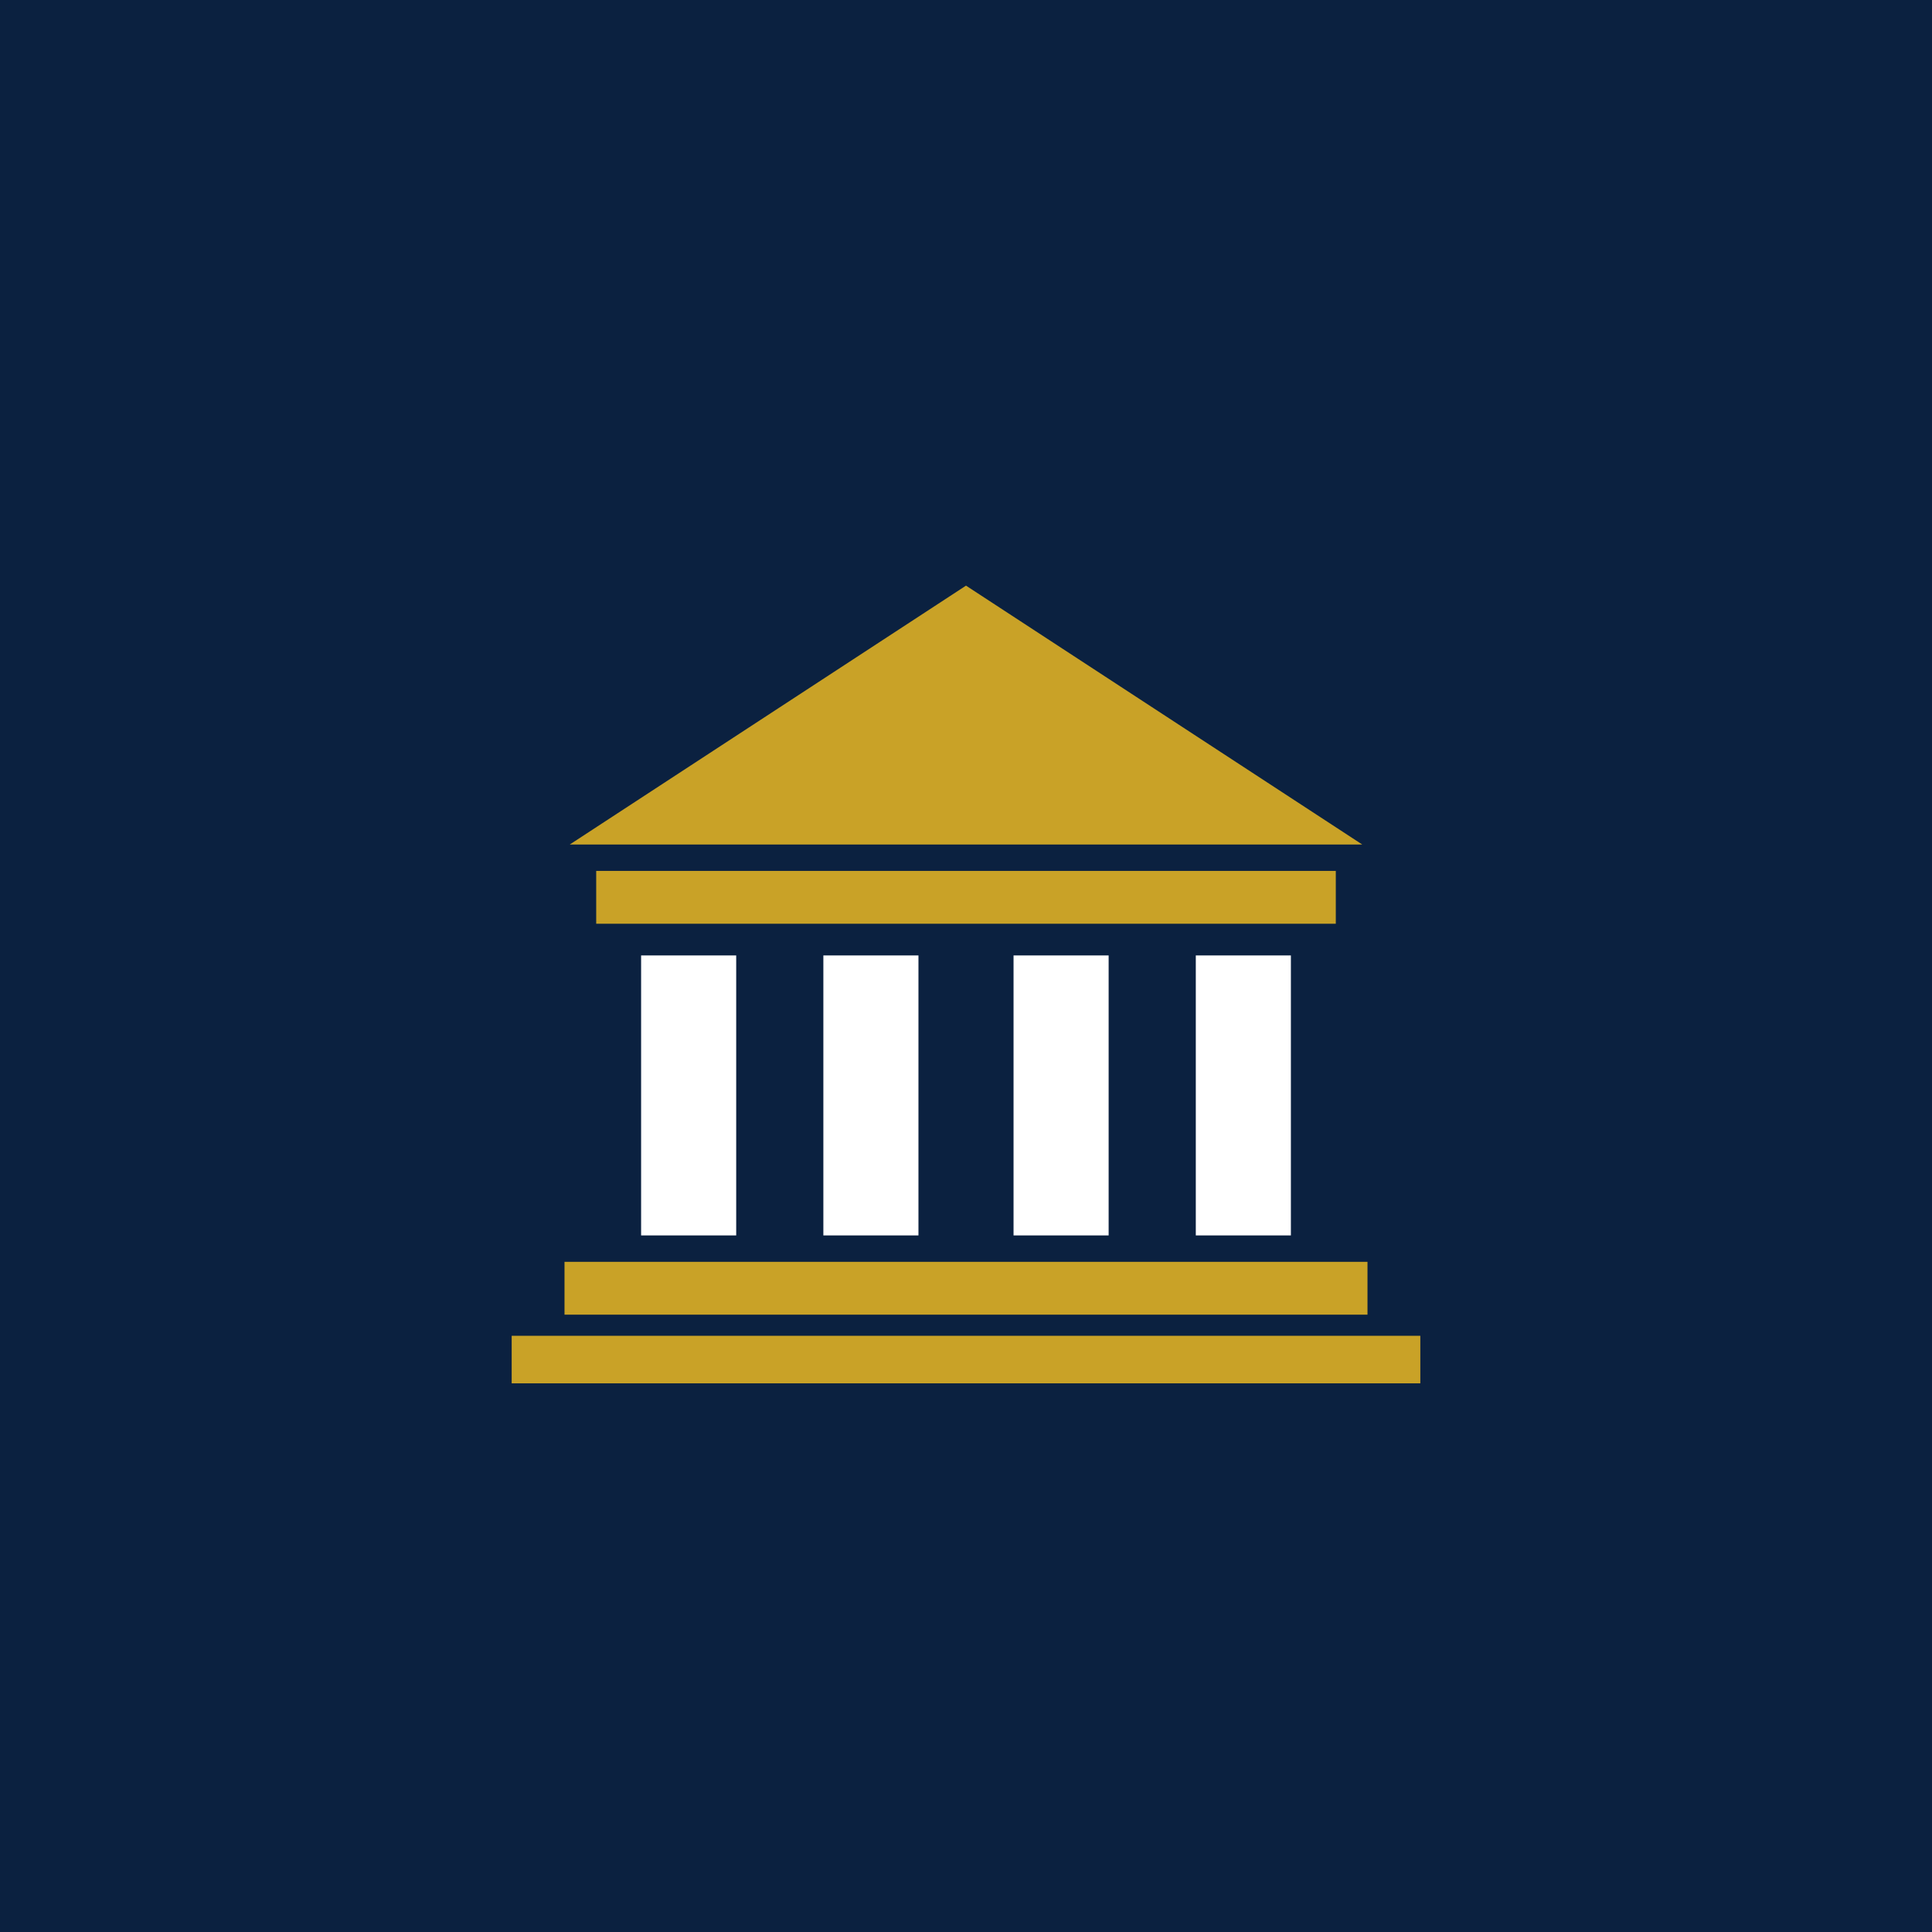
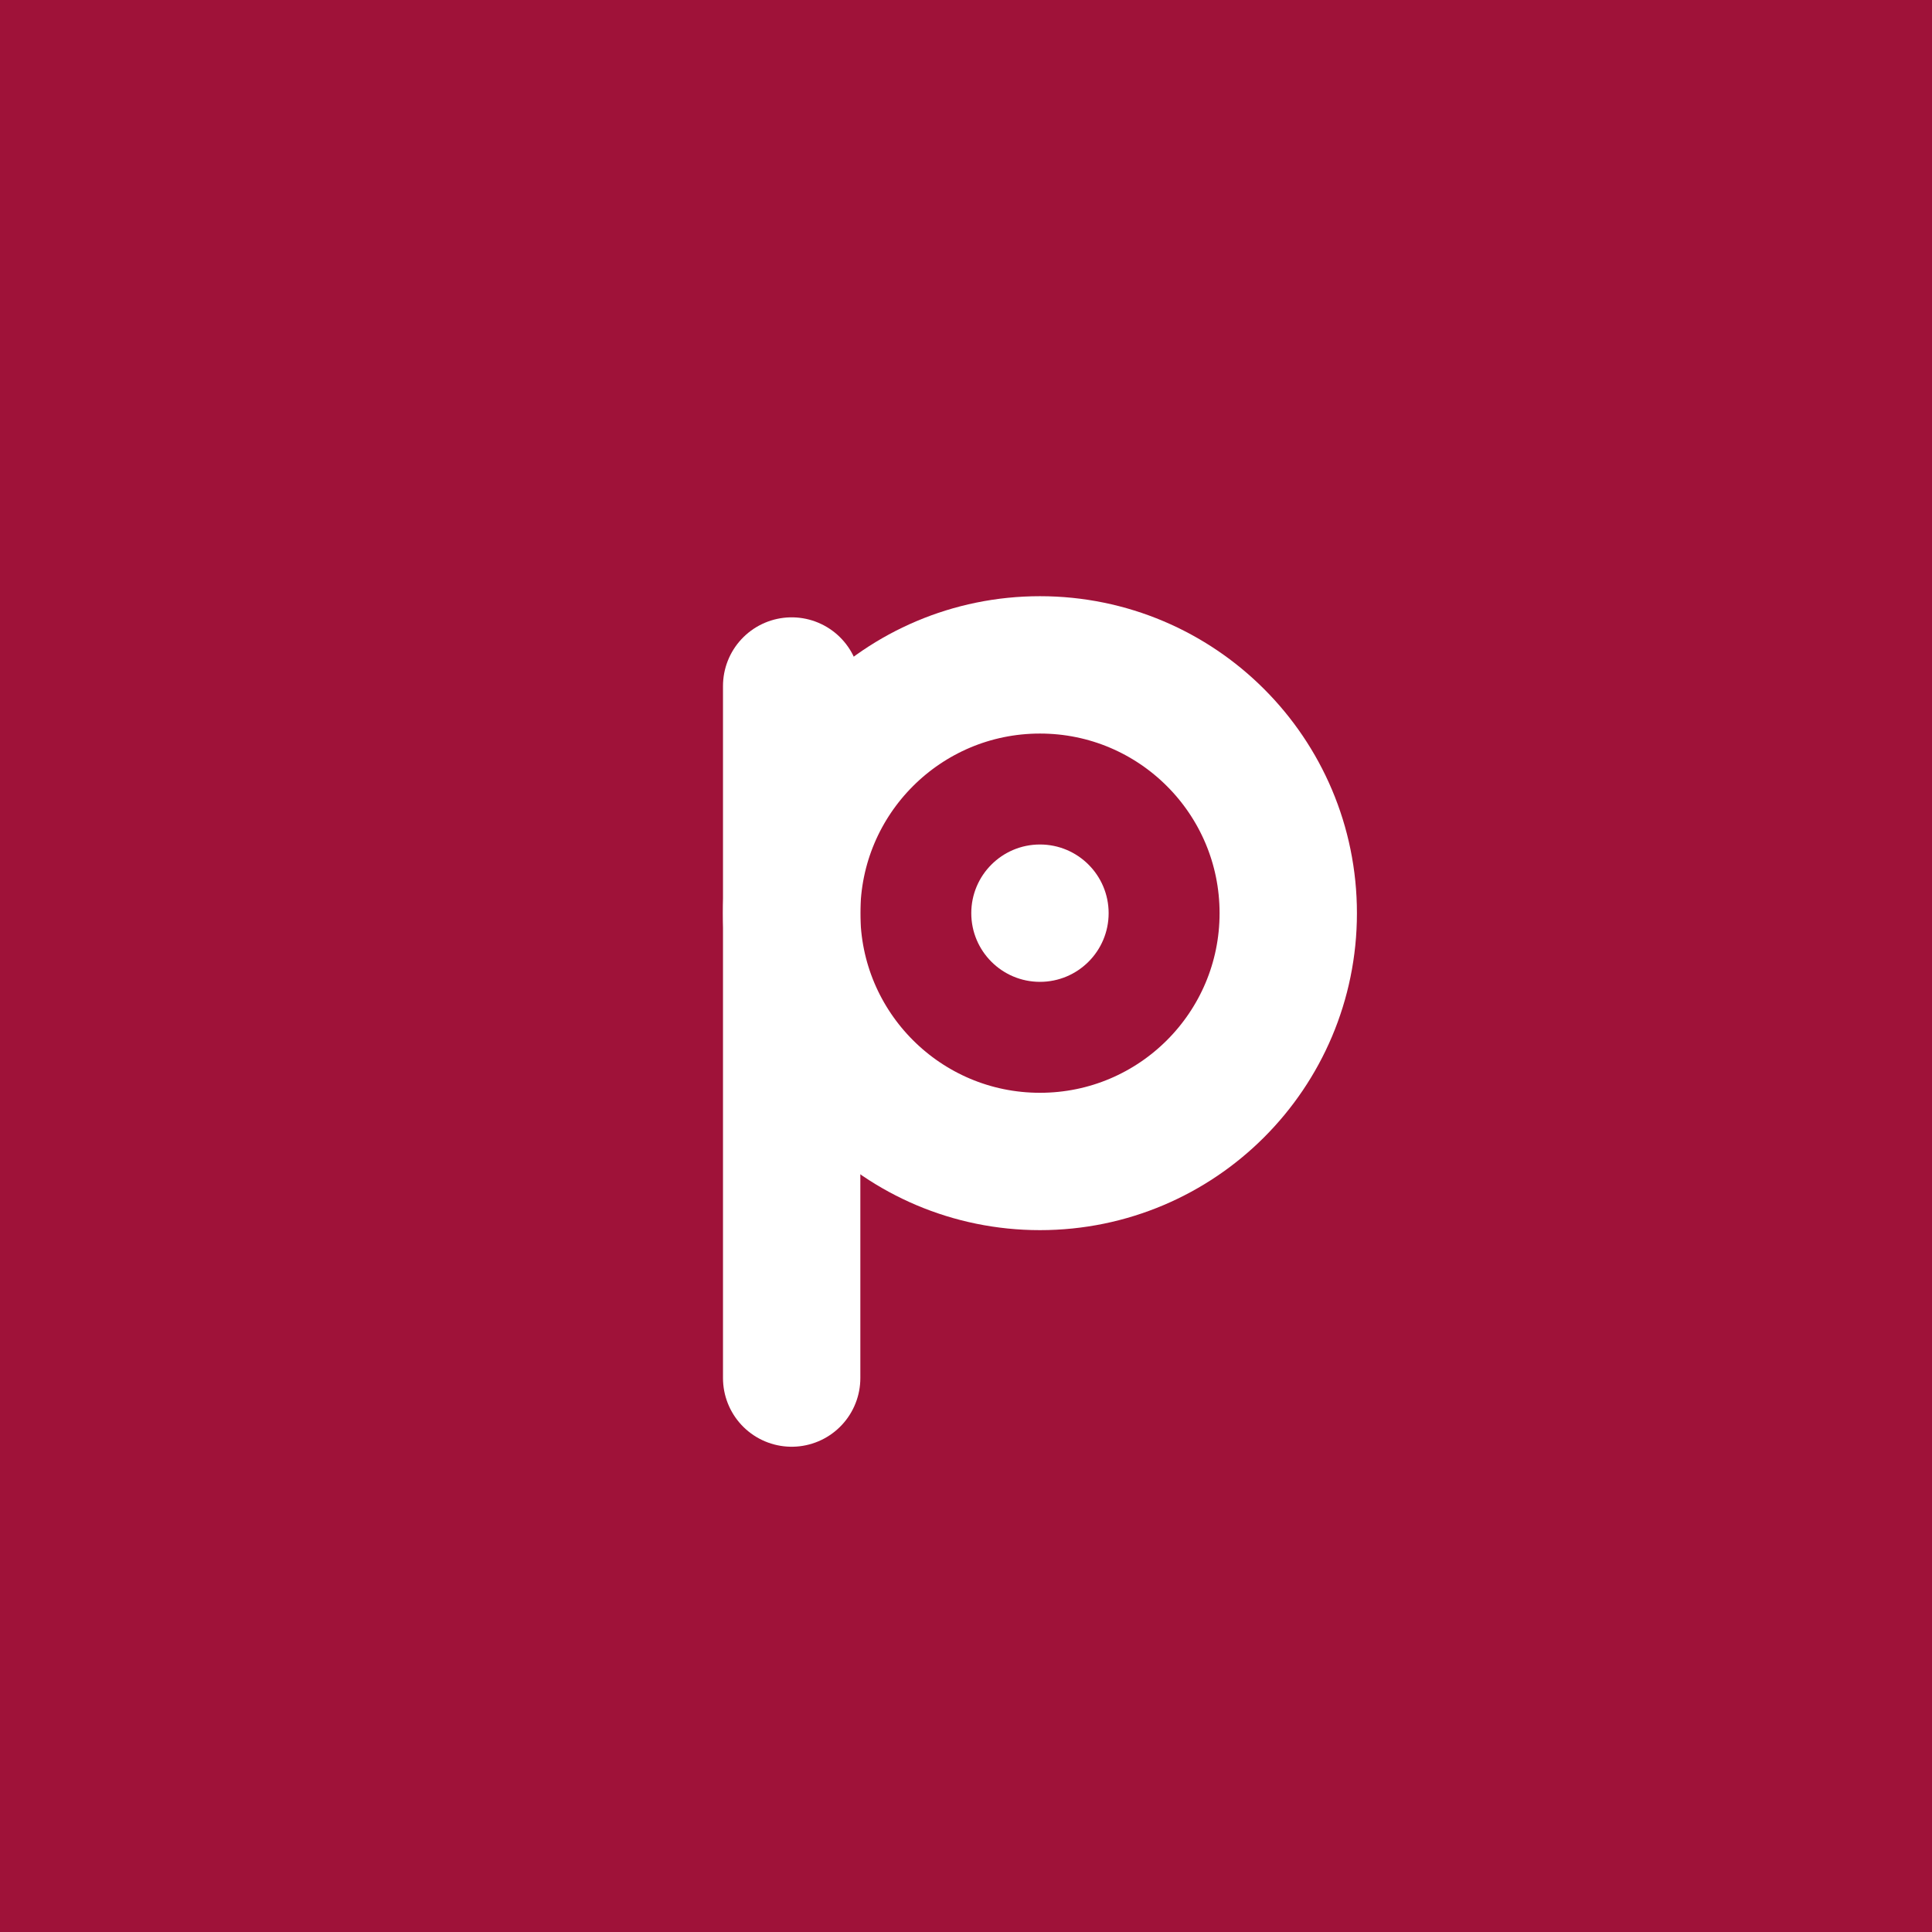
<svg xmlns="http://www.w3.org/2000/svg" viewBox="0 0 512 512">
-   <rect width="512" height="512" fill="#0B2140" />
+   <rect width="512" height="512" fill="#9F1239" />
  <g transform="translate(76.8 76.8) scale(0.7)">
-     <path d="M106 210 256 112 406 210Z" fill="#C9A227" />
-     <rect x="116" y="220" width="280" height="20" fill="#C9A227" />
-     <rect x="133" y="252" width="36" height="106" fill="#FFFFFF" />
-     <rect x="202" y="252" width="36" height="106" fill="#FFFFFF" />
-     <rect x="274" y="252" width="36" height="106" fill="#FFFFFF" />
-     <rect x="343" y="252" width="36" height="106" fill="#FFFFFF" />
-     <rect x="104" y="368" width="304" height="20" fill="#C9A227" />
-     <rect x="84" y="396" width="344" height="18" fill="#C9A227" />
+     <path d="M190 412V150" stroke="#FFFFFF" stroke-width="52" stroke-linecap="round" fill="none" />
+     <circle cx="284" cy="236" r="94" stroke="#FFFFFF" stroke-width="52" fill="none" />
+     <circle cx="284" cy="236" r="26" fill="#FFFFFF" />
  </g>
</svg>
